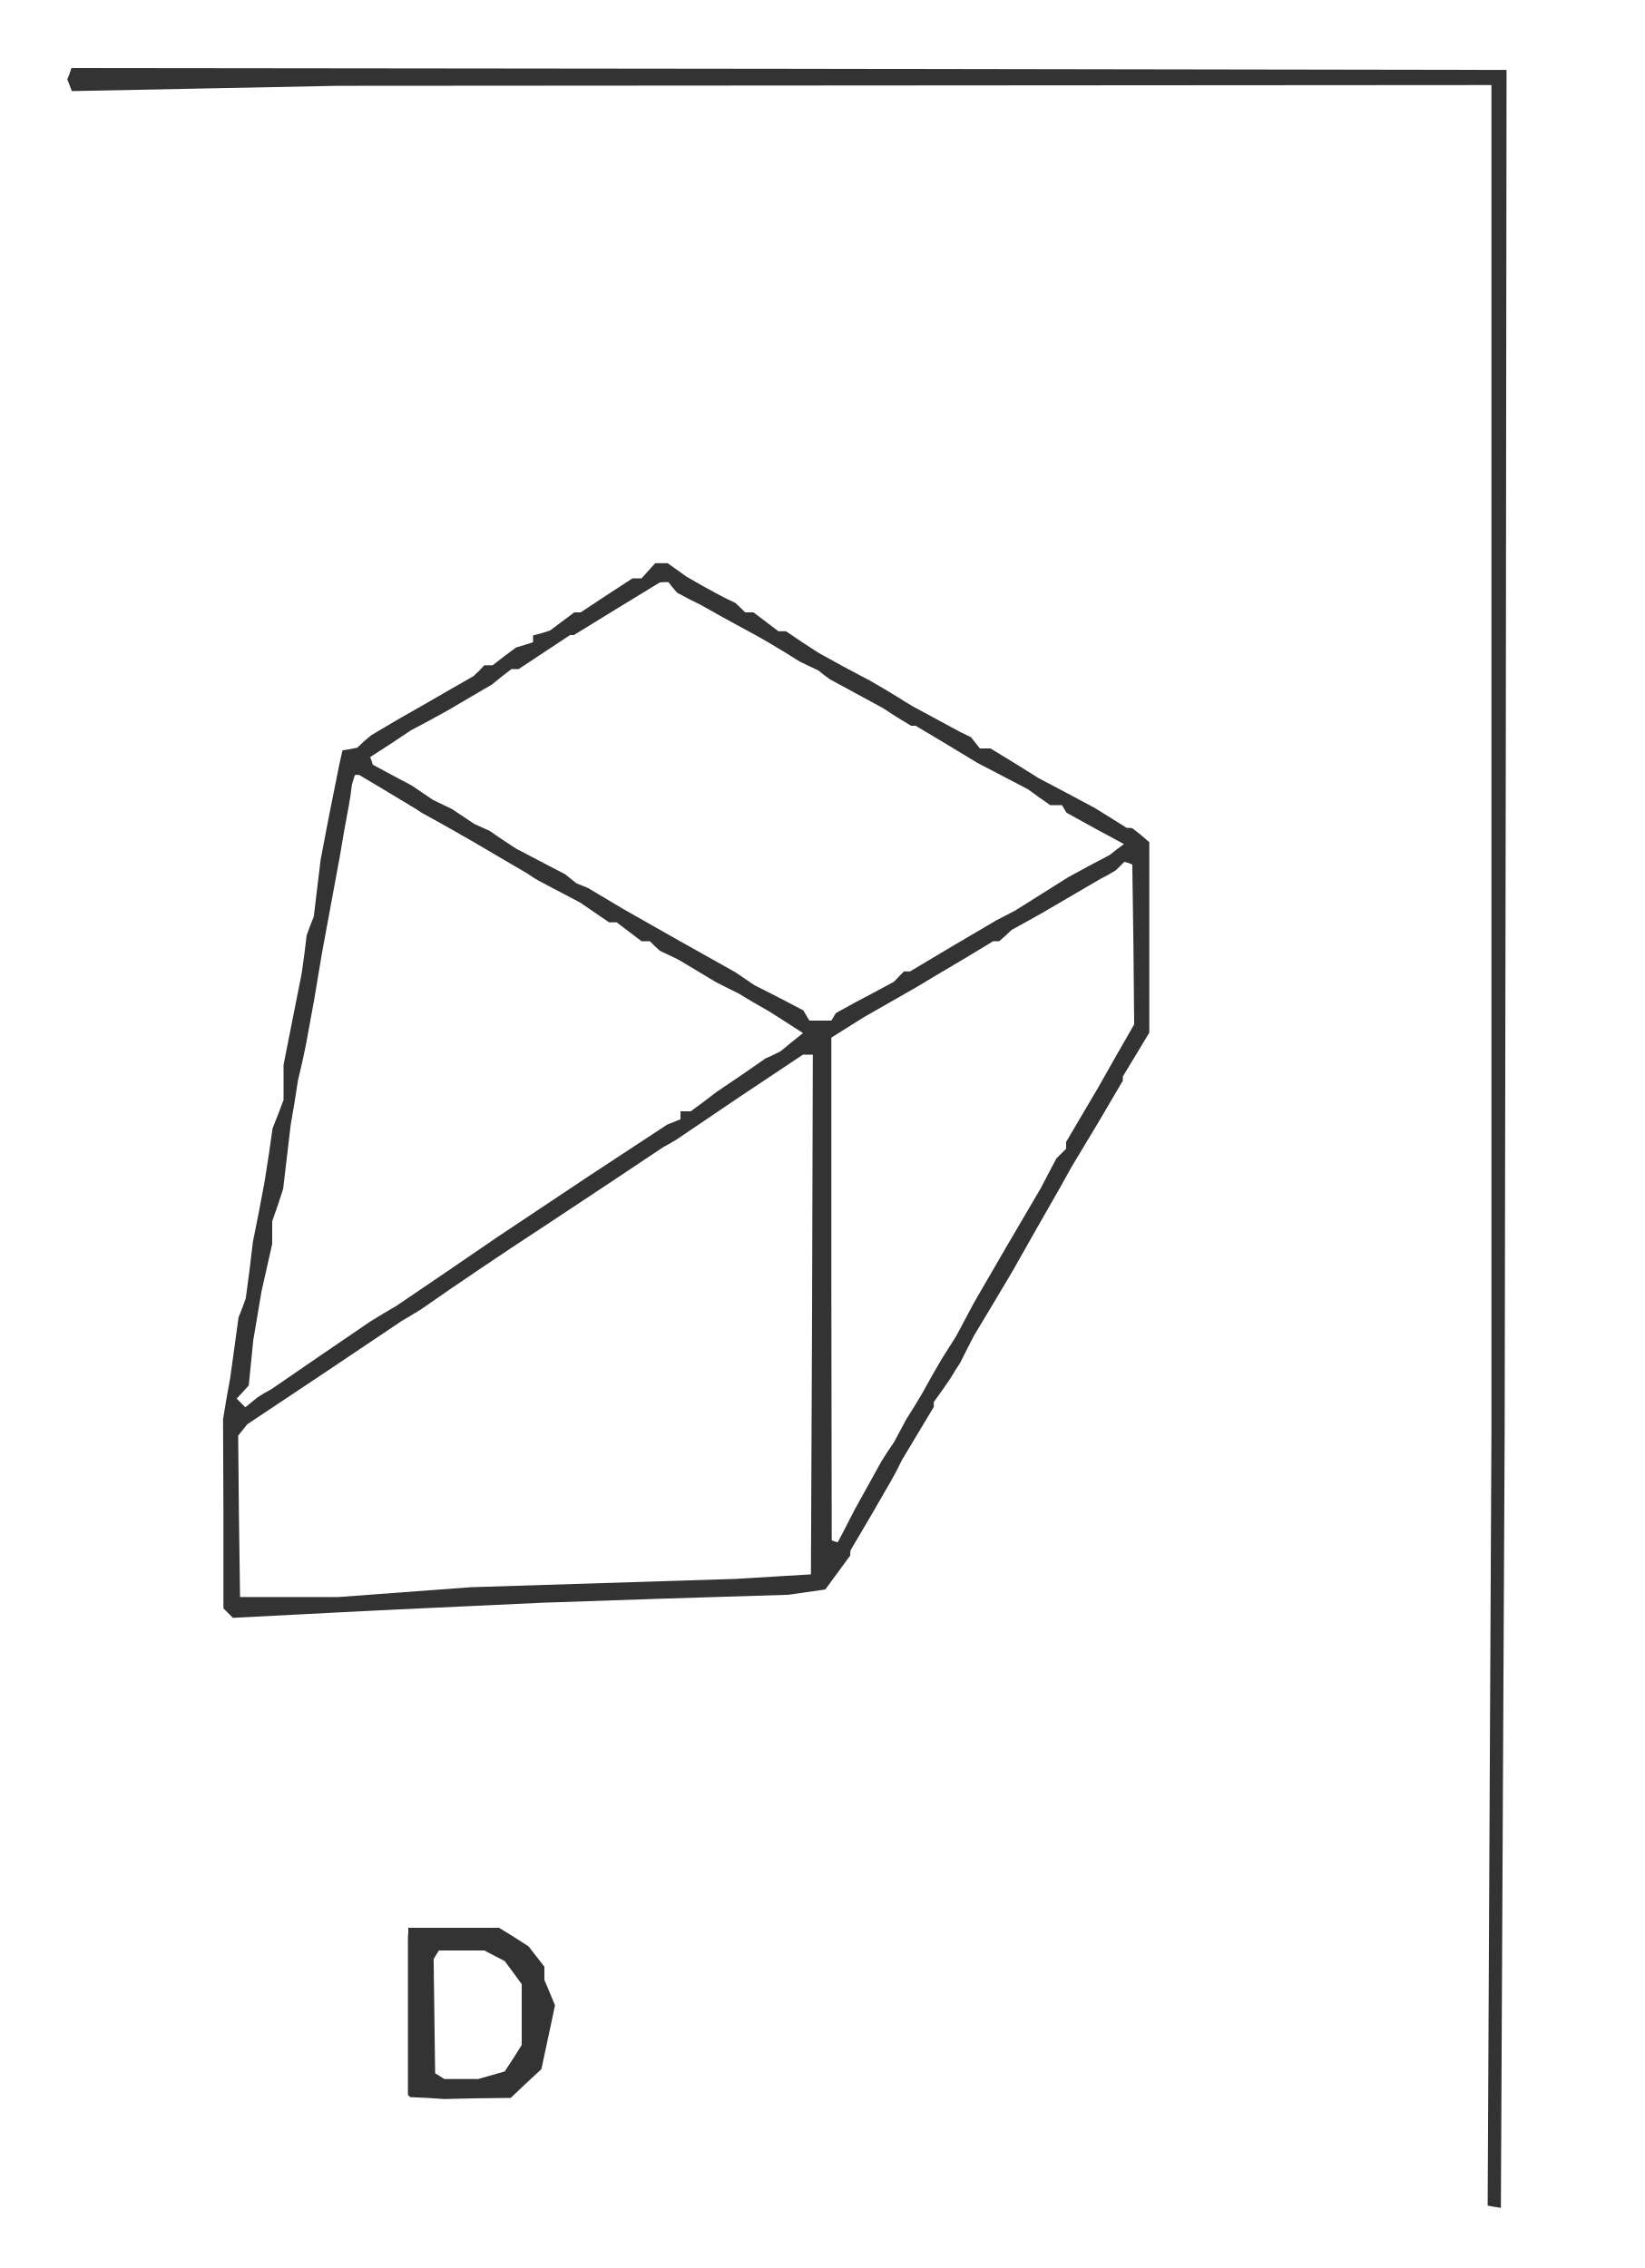
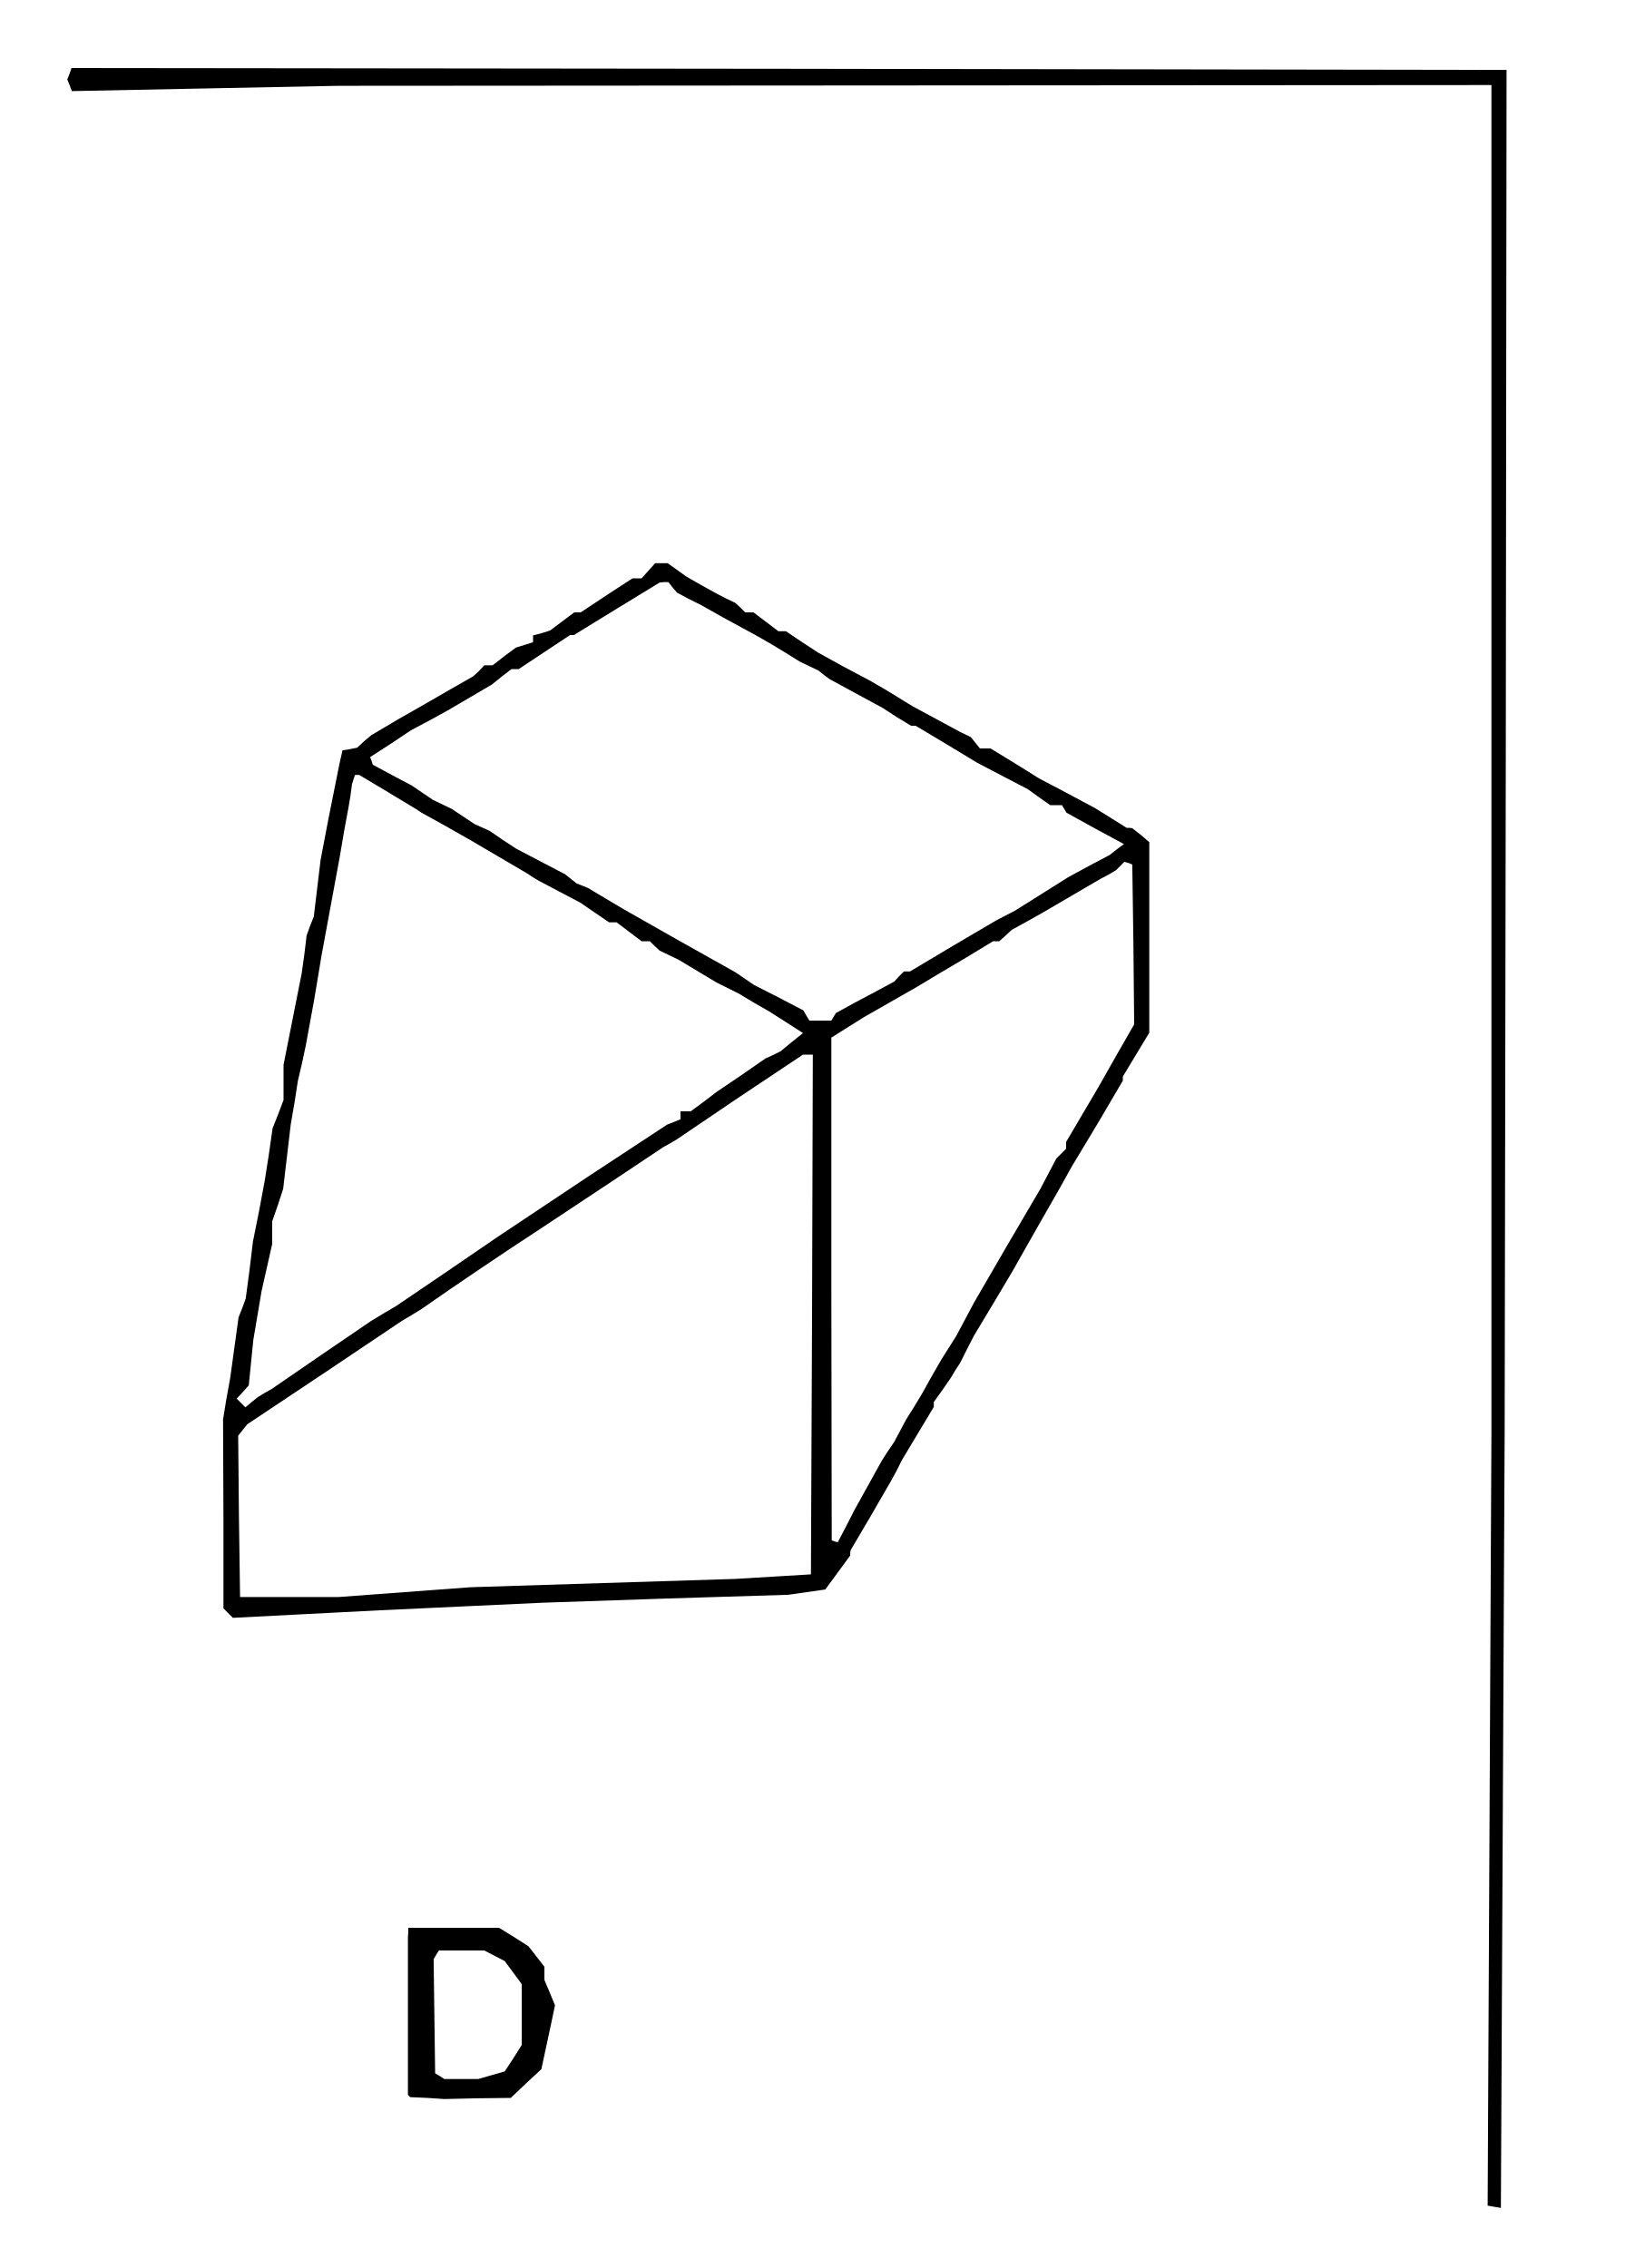
<svg xmlns="http://www.w3.org/2000/svg" version="1.0" width="435" height="600" viewBox="0 0 435 600" preserveAspectRatio="xMidYMid meet">
-   <g transform="translate(0,600) scale(0.1,-0.1)" fill="#333" stroke="none">
+   <g transform="translate(0,600) scale(0.1,-0.1)" fill="currentColor" stroke="none">
    <path d="M184 5805 l-6 -15 6 -15 6 -16 352 7 353 7 1525 1 1525 1 0 -1780 0 -1780 -5 -1025 -5 -1025 17 -3 18 -3 5 1028 5 1028 3 1800 2 1800 -1898 3 -1898 2 -5 -15z M1715 4490 l-18 -20 -12 0 -12 0 -69 -45 -68 -45 -9 0 -8 0 -32 -24 -32 -24 -22 -7 -23 -6 0 -9 0 -9 -22 -7 -23 -7 -31 -23 -31 -24 -11 0 -11 0 -14 -15 -15 -14 -63 -36 -64 -37 -72 -41 -71 -42 -19 -16 -18 -17 -20 -4 -19 -3 -8 -35 -7 -35 -22 -110 -21 -110 -9 -75 -9 -75 -10 -25 -9 -25 -6 -50 -7 -50 -24 -121 -24 -121 0 -46 0 -47 -14 -37 -15 -38 -10 -70 -11 -70 -15 -80 -16 -80 -9 -75 -10 -75 -9 -25 -10 -25 -11 -80 -11 -80 -10 -55 -9 -55 1 -250 0 -250 12 -12 13 -13 194 10 195 10 215 10 215 10 325 11 325 10 49 7 49 7 33 45 33 45 0 7 1 7 53 90 52 90 16 29 15 30 42 70 42 70 0 7 0 6 23 32 22 32 12 20 13 20 18 36 18 35 51 85 50 84 64 113 64 112 15 27 15 27 68 113 67 114 0 6 0 5 35 58 35 58 0 252 0 252 -22 19 -23 18 -8 1 -7 0 -43 27 -42 26 -73 39 -74 39 -64 40 -64 39 -14 0 -14 0 -12 15 -12 15 -27 13 -26 14 -50 27 -50 27 -20 12 -19 12 -38 23 -38 22 -68 36 -67 37 -43 28 -43 29 -10 0 -10 0 -33 25 -33 25 -11 0 -11 0 -13 13 -13 12 -25 12 -25 13 -40 22 -40 23 -25 18 -24 17 -17 0 -16 0 -18 -20z m64 -44 l12 -14 32 -17 32 -16 55 -31 55 -30 35 -19 35 -20 40 -24 40 -25 25 -12 25 -12 15 -12 15 -11 70 -38 70 -38 37 -24 38 -23 6 0 6 0 82 -49 81 -49 67 -35 67 -35 29 -21 30 -21 15 0 16 0 6 -10 6 -10 76 -42 76 -41 -19 -14 -19 -15 -55 -29 -55 -30 -70 -44 -70 -44 -25 -13 -25 -13 -114 -67 -114 -68 -8 0 -8 0 -13 -13 -13 -14 -26 -14 -26 -14 -51 -27 -51 -28 -6 -10 -6 -10 -29 0 -29 0 -8 13 -8 14 -65 34 -65 33 -25 17 -25 17 -148 83 -148 84 -47 28 -47 28 -15 6 -15 6 -15 12 -15 12 -65 34 -65 34 -35 23 -35 24 -20 9 -20 9 -30 20 -30 20 -25 12 -25 12 -28 19 -28 19 -51 27 -52 28 -3 10 -4 10 54 35 54 36 49 26 49 27 58 34 58 34 26 21 26 20 10 0 9 0 68 45 68 45 5 0 5 0 114 70 113 69 11 1 12 0 11 -14z m-762 -536 l68 -41 15 -9 15 -10 65 -36 65 -37 75 -44 75 -44 15 -10 15 -9 55 -29 55 -29 38 -26 38 -26 10 0 10 0 33 -25 33 -25 11 0 11 0 13 -13 13 -12 25 -12 25 -12 50 -30 50 -30 30 -15 30 -15 40 -24 40 -23 44 -28 45 -29 -30 -24 -29 -24 -20 -10 -20 -9 -65 -45 -65 -44 -34 -26 -34 -25 -14 0 -13 0 0 -10 0 -11 -17 -7 -18 -7 -105 -69 -105 -69 -120 -80 -120 -80 -133 -91 -134 -91 -34 -20 -33 -20 -132 -90 -131 -90 -18 -10 -18 -11 -16 -13 -17 -14 -11 11 -12 12 16 17 16 18 6 60 6 60 11 65 11 65 14 62 14 62 0 30 0 30 15 43 14 43 10 85 10 85 10 58 9 58 11 47 10 47 11 60 11 60 10 60 10 60 24 130 24 130 11 65 12 65 5 30 4 30 4 13 4 12 6 0 5 0 67 -40z m1981 -408 l2 -212 -47 -82 -47 -83 -43 -73 -43 -73 0 -9 0 -9 -13 -13 -13 -13 -21 -40 -21 -40 -88 -150 -87 -150 -24 -45 -24 -45 -19 -30 -19 -30 -26 -45 -25 -45 -21 -35 -22 -35 -16 -30 -16 -30 -17 -25 -16 -25 -36 -65 -36 -65 -22 -43 -22 -42 -8 2 -8 3 -1 665 0 665 43 27 43 27 70 40 70 40 30 18 30 18 71 42 71 43 8 0 8 0 17 15 16 15 40 22 41 23 77 45 77 45 21 11 20 12 11 11 11 11 11 -3 10 -4 3 -211z m-850 -979 l-3 -688 -100 -6 -100 -6 -350 -11 -350 -11 -175 -13 -175 -13 -130 0 -130 0 -3 214 -2 213 12 15 12 15 204 136 204 137 27 16 26 16 75 52 75 51 85 57 85 56 160 106 159 106 18 10 17 10 167 113 168 112 13 0 13 0 -2 -687z M1080 888 l-1 -13 0 -209 0 -208 3 -3 3 -3 45 -2 45 -3 88 2 88 1 40 38 41 38 9 42 9 42 9 42 9 43 -14 34 -14 33 0 18 0 17 -21 27 -21 27 -39 25 -39 24 -120 0 -120 0 0 -12z m228 -62 l27 -14 23 -31 22 -30 0 -81 0 -80 -22 -35 -23 -35 -35 -10 -35 -10 -45 0 -45 0 -12 8 -12 7 -2 151 -2 151 7 12 7 11 60 0 60 0 27 -14z" />
  </g>
</svg>
